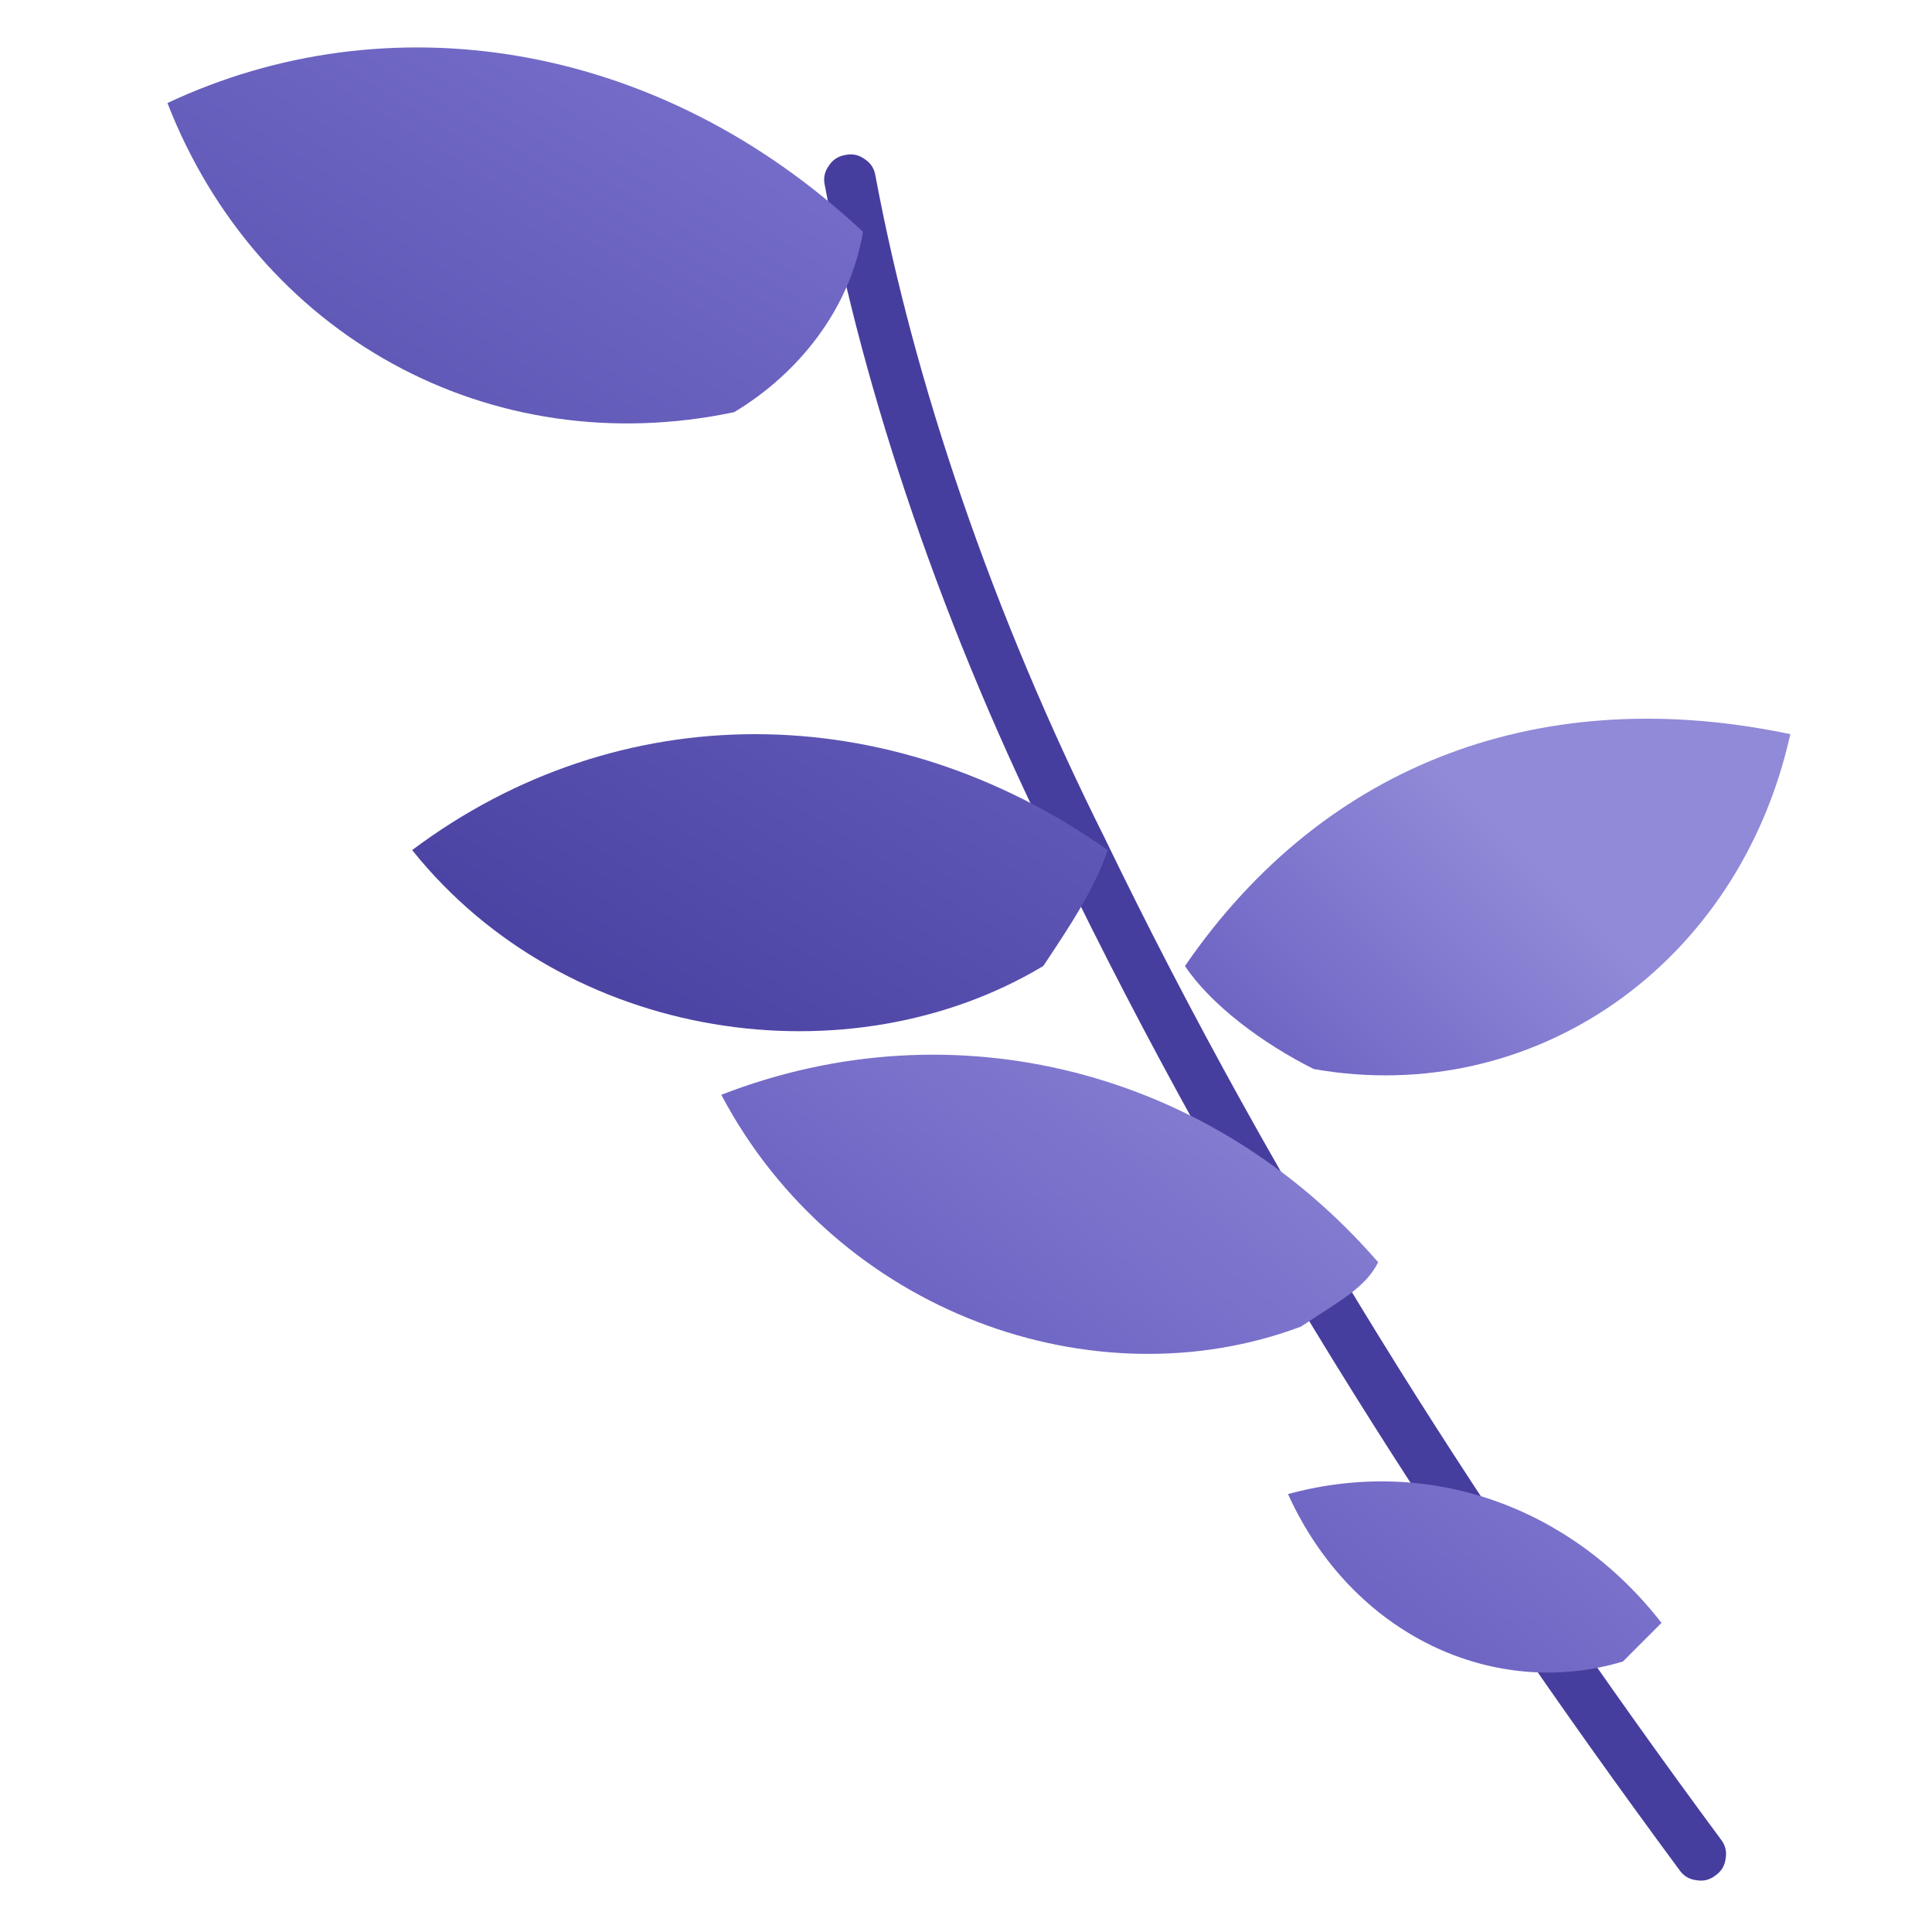
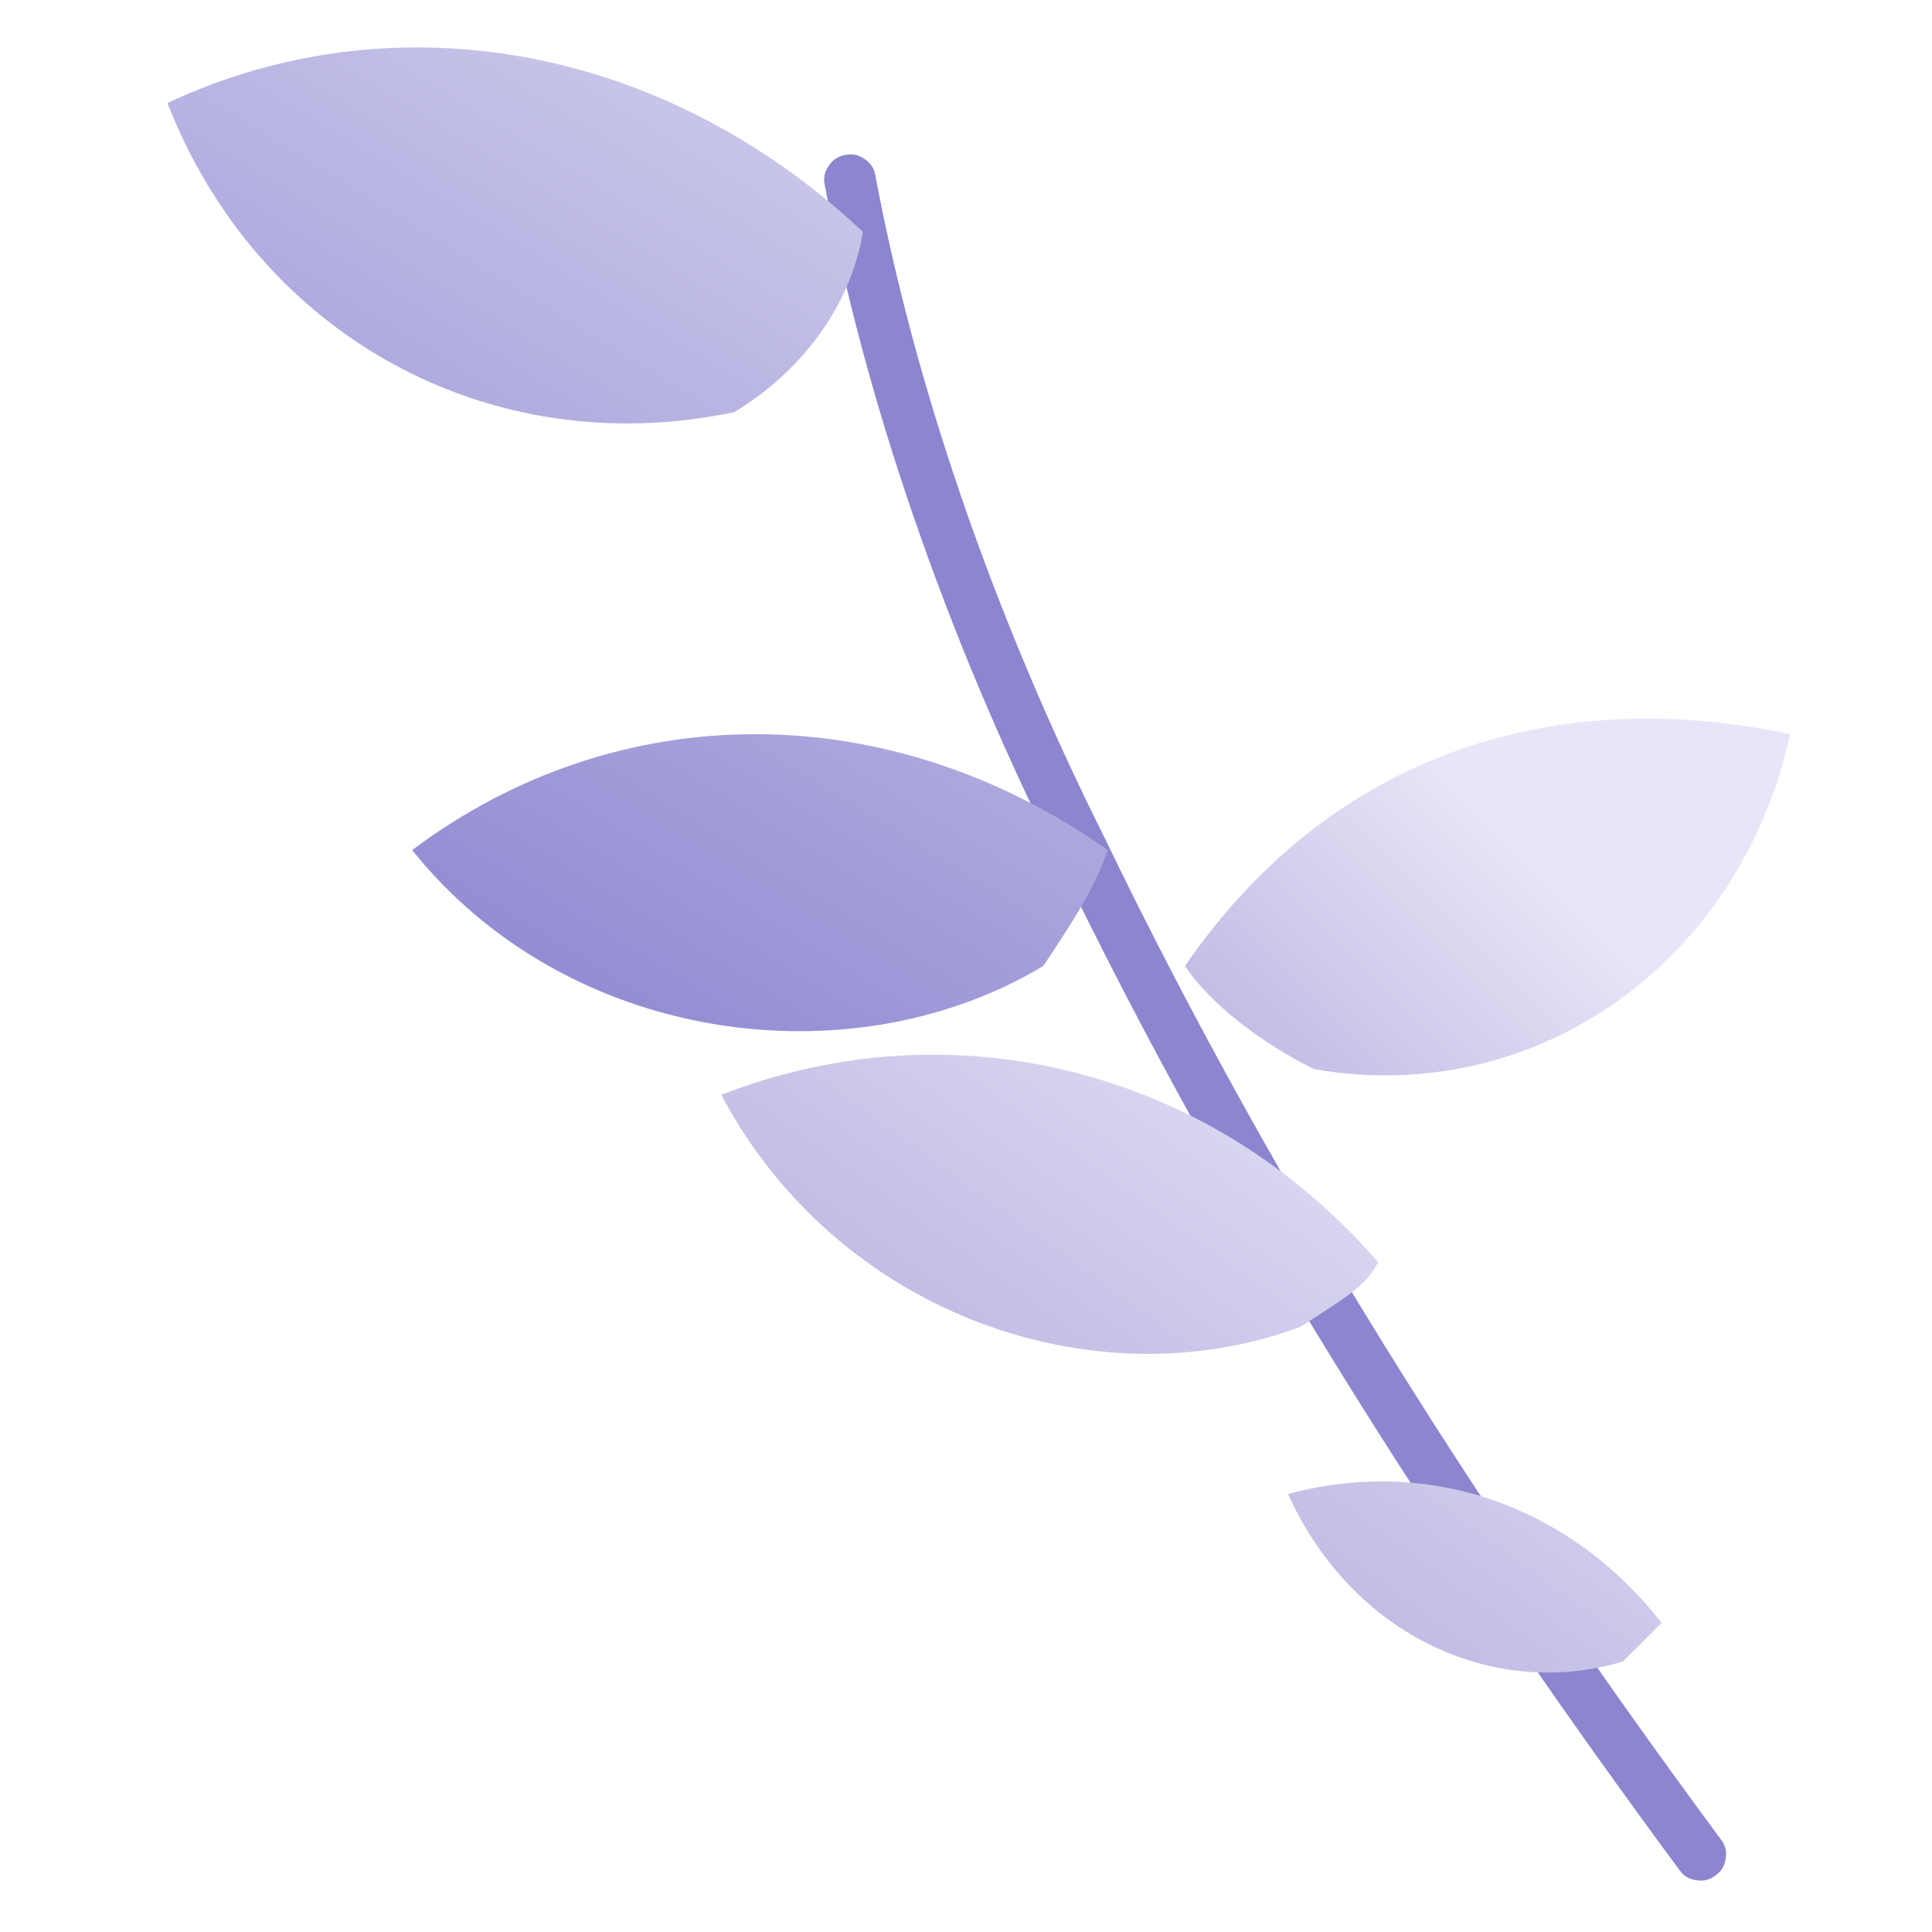
<svg xmlns="http://www.w3.org/2000/svg" width="300" height="300">
-   <path fill="#463E9E" transform="matrix(1 0 0 1 132 28)" d="M128.783 262.378Q100.762 224.466 78.358 188.62Q52.22 146.799 32.398 105.739Q19.076 79.096 9.716 51.797Q0.726 25.574 -3.932 0.737Q-4.288 -0.902 -3.301 -2.259Q-2.394 -3.67 -0.737 -3.932Q0.902 -4.288 2.259 -3.301Q3.67 -2.394 3.932 -0.737Q8.481 23.529 17.284 49.203Q26.47 75.996 39.602 102.261Q59.235 142.928 85.142 184.38Q107.38 219.962 135.217 257.622Q136.252 258.942 135.956 260.593Q135.755 262.259 134.378 263.217Q133.058 264.252 131.407 263.956Q129.741 263.755 128.783 262.378Z" fill-rule="evenodd" />
+   <path fill="#8C86D0" transform="matrix(1 0 0 1 132 28)" d="M128.783 262.378Q100.762 224.466 78.358 188.62Q52.22 146.799 32.398 105.739Q19.076 79.096 9.716 51.797Q0.726 25.574 -3.932 0.737Q-4.288 -0.902 -3.301 -2.259Q-2.394 -3.67 -0.737 -3.932Q0.902 -4.288 2.259 -3.301Q3.67 -2.394 3.932 -0.737Q8.481 23.529 17.284 49.203Q26.47 75.996 39.602 102.261Q59.235 142.928 85.142 184.38Q107.38 219.962 135.217 257.622Q136.252 258.942 135.956 260.593Q135.755 262.259 134.378 263.217Q133.058 264.252 131.407 263.956Q129.741 263.755 128.783 262.378Z" fill-rule="evenodd" />
  <defs>
    <linearGradient id="gradient_0" gradientTransform="matrix(-80 130 -130 -80 134 30)" gradientUnits="userSpaceOnUse" x1="0" y1="0" x2="1" y2="0">
-       <stop offset="0" stop-color="#776FCB" />
-       <stop offset="1" stop-color="#463E9E" />
+       <stop offset="0" stop-color="#CCC9EB" />
+       <stop offset="1" stop-color="#8C86D0" />
    </linearGradient>
  </defs>
  <path fill="url(#gradient_0)" transform="matrix(1 0 0 1 26 7.36659)" d="M108 28.633C76 -1.367 34 -7.367 0 8.633C14 44.633 50 64.633 88 56.633C98 50.633 106 40.633 108 28.633Z" />
  <defs>
    <linearGradient id="gradient_1" gradientTransform="matrix(-80 130 -130 -80 96 -78)" gradientUnits="userSpaceOnUse" x1="0" y1="0" x2="1" y2="0">
-       <stop offset="0" stop-color="#776FCB" />
-       <stop offset="1" stop-color="#463E9E" />
+       <stop offset="0" stop-color="#CCC9EB" />
+       <stop offset="1" stop-color="#8C86D0" />
    </linearGradient>
  </defs>
  <path fill="url(#gradient_1)" transform="matrix(1 0 0 1 64 114)" d="M108 18C74 -6 32 -6 0 18C24 48 68 54 98 36C102 30 106 24 108 18Z" />
  <defs>
    <linearGradient id="gradient_2" gradientTransform="matrix(-80 110 -110 -80 68 -36)" gradientUnits="userSpaceOnUse" x1="0" y1="0" x2="1" y2="0">
-       <stop offset="0" stop-color="#908AD8" />
-       <stop offset="1" stop-color="#574CB6" />
+       <stop offset="0" stop-color="#E7E5F7" />
+       <stop offset="1" stop-color="#A9A3D9" />
    </linearGradient>
  </defs>
  <path fill="url(#gradient_2)" transform="matrix(1 0 0 1 112 163.772)" d="M102 32.228C76 2.228 36 -7.772 0 6.228C18 40.228 58 54.228 90 42.228C96 38.228 100 36.228 102 32.228Z" />
  <defs>
    <linearGradient id="gradient_3" gradientTransform="matrix(-80 110 -110 -80 -20 -106)" gradientUnits="userSpaceOnUse" x1="0" y1="0" x2="1" y2="0">
-       <stop offset="0" stop-color="#908AD8" />
-       <stop offset="1" stop-color="#574CB6" />
+       <stop offset="0" stop-color="#E7E5F7" />
+       <stop offset="1" stop-color="#A9A3D9" />
    </linearGradient>
  </defs>
  <path fill="url(#gradient_3)" transform="matrix(1 0 0 1 200 230.03)" d="M58 21.97C44 3.97 22 -4.03 0 1.97C10 23.97 32 33.97 52 27.97C54 25.97 56 23.97 58 21.97Z" />
  <defs>
    <linearGradient id="gradient_4" gradientTransform="matrix(-60 60 -60 -60 46 14)" gradientUnits="userSpaceOnUse" x1="0" y1="0" x2="1" y2="0">
-       <stop offset="0" stop-color="#908AD8" />
-       <stop offset="1" stop-color="#574CB6" />
+       <stop offset="0" stop-color="#E7E5F7" />
+       <stop offset="1" stop-color="#A9A3D9" />
    </linearGradient>
  </defs>
  <path fill="url(#gradient_4)" transform="matrix(1 0 0 1 184 111.6)" d="M0 38.4C22 6.4 56 -5.6 94 2.4C86 38.4 54 60.4 20 54.4C12 50.4 4 44.4 0 38.4Z" />
</svg>
